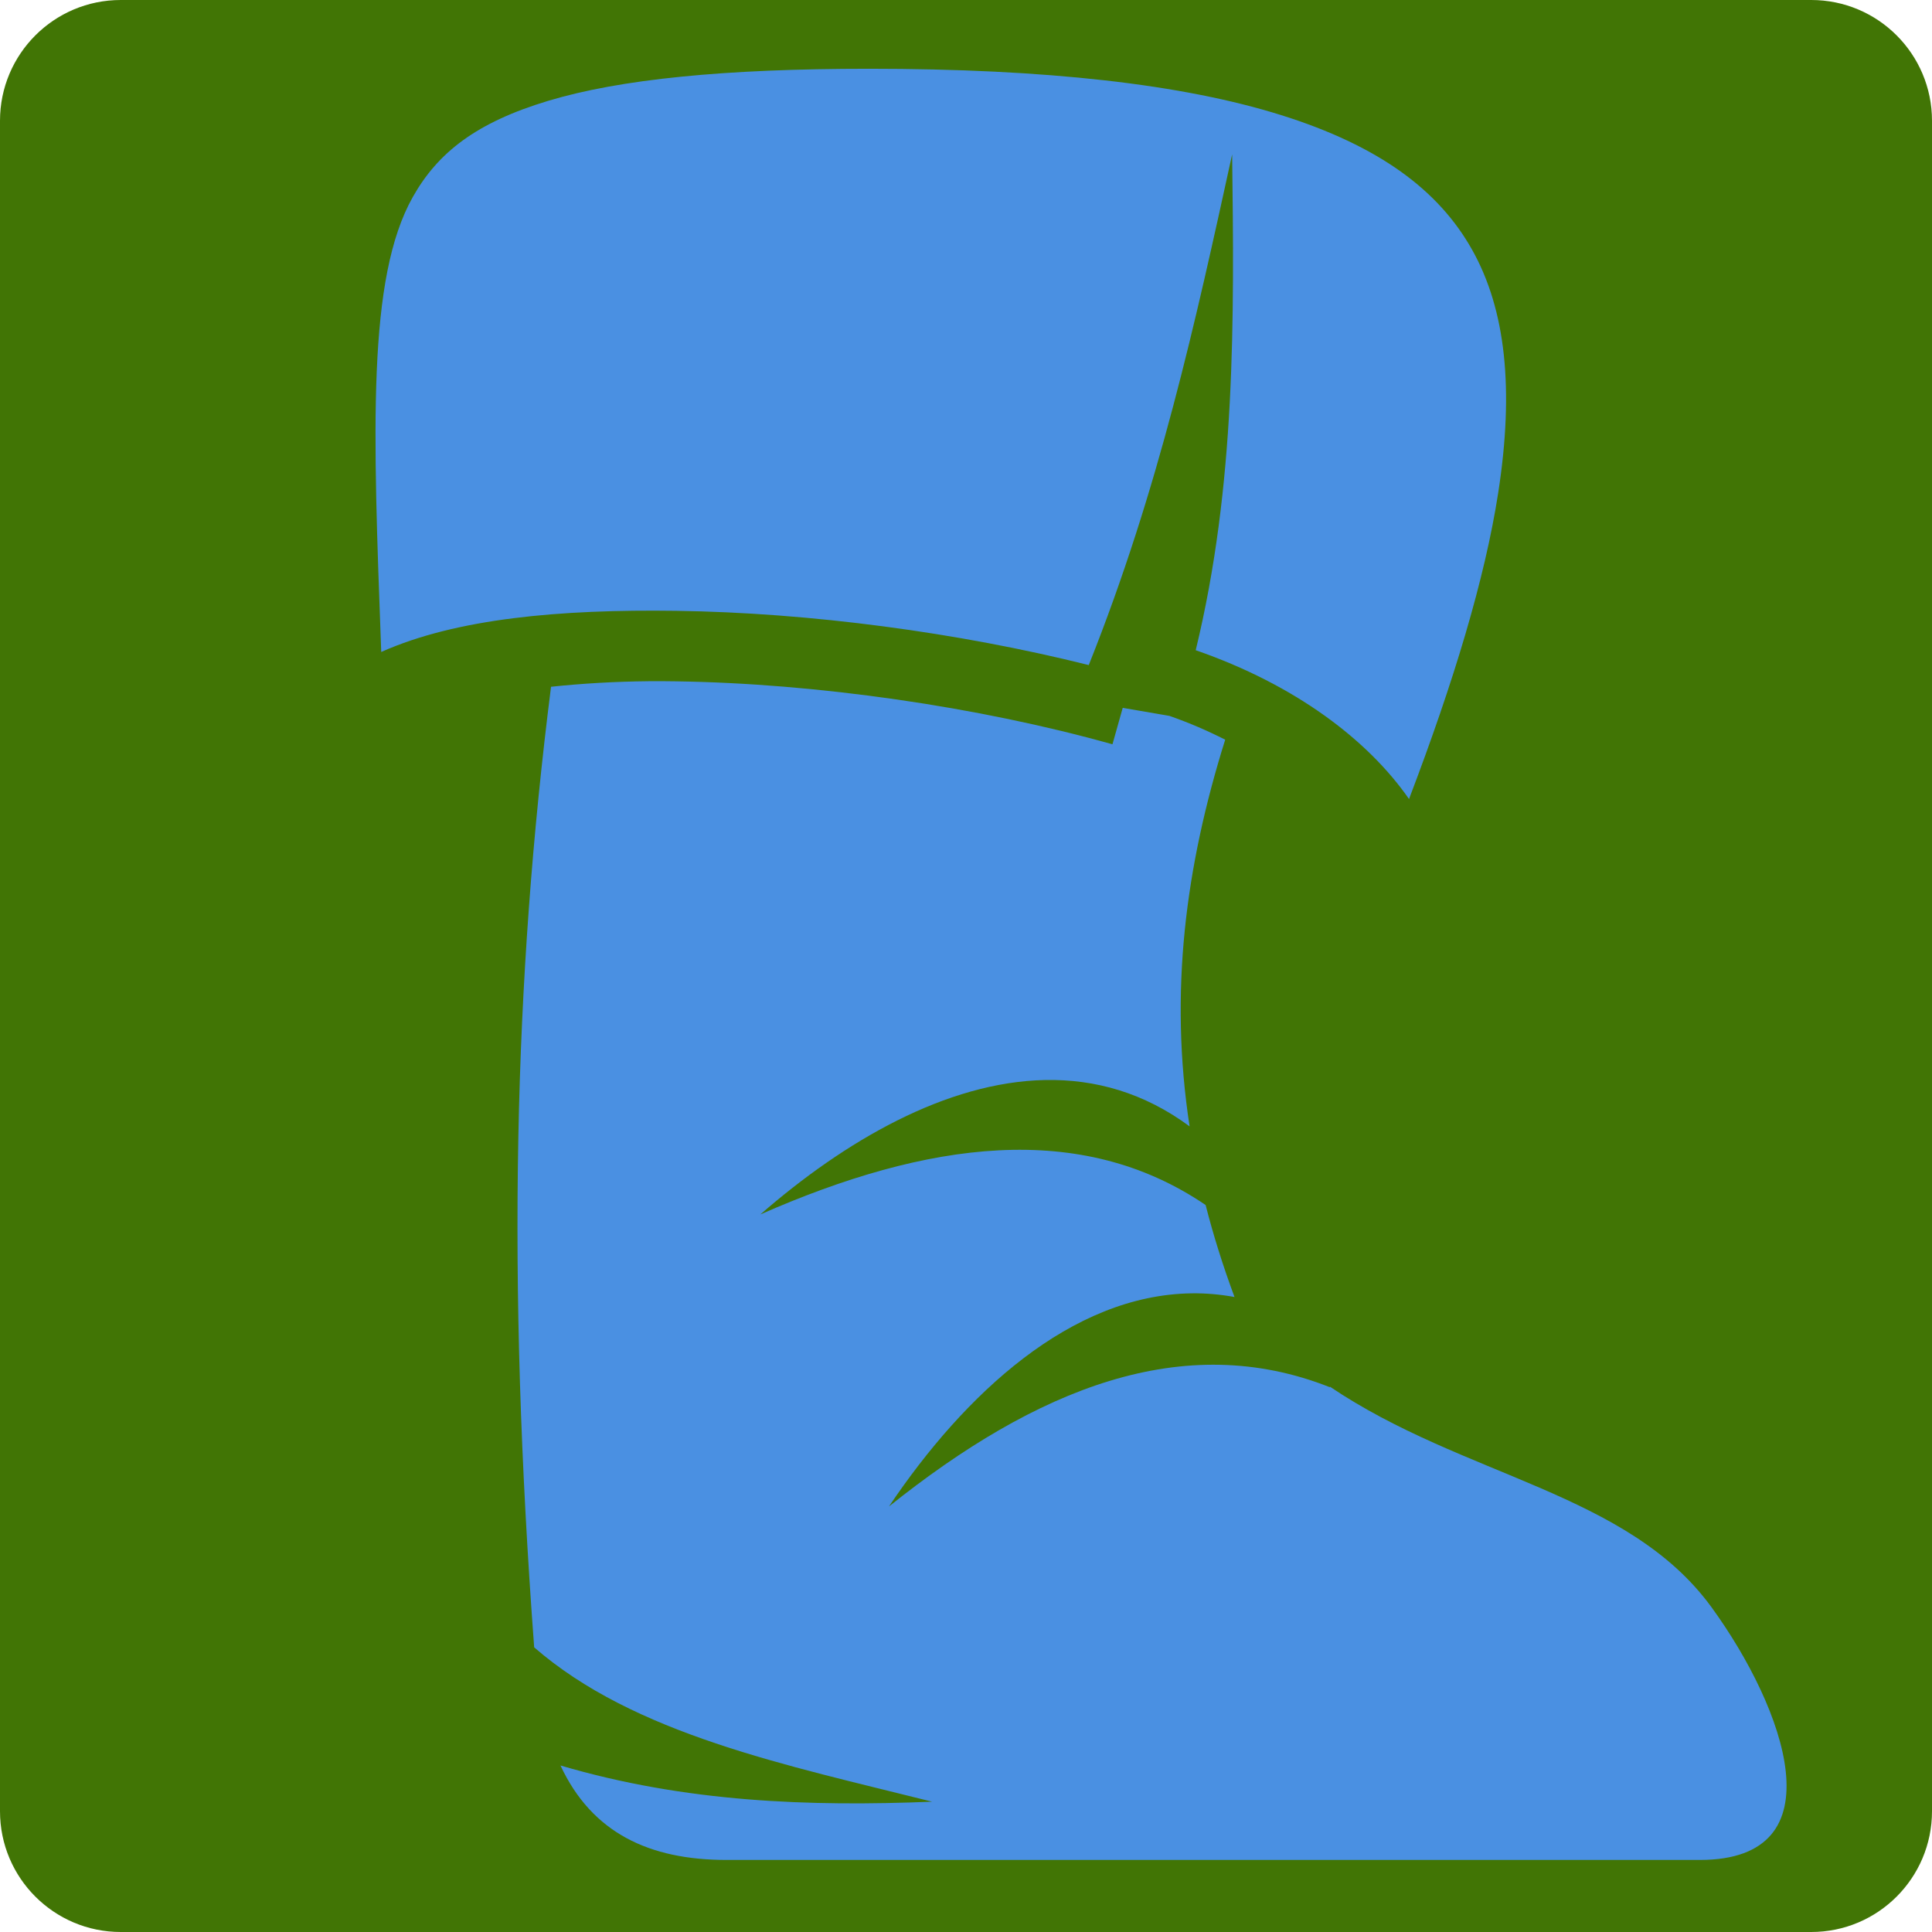
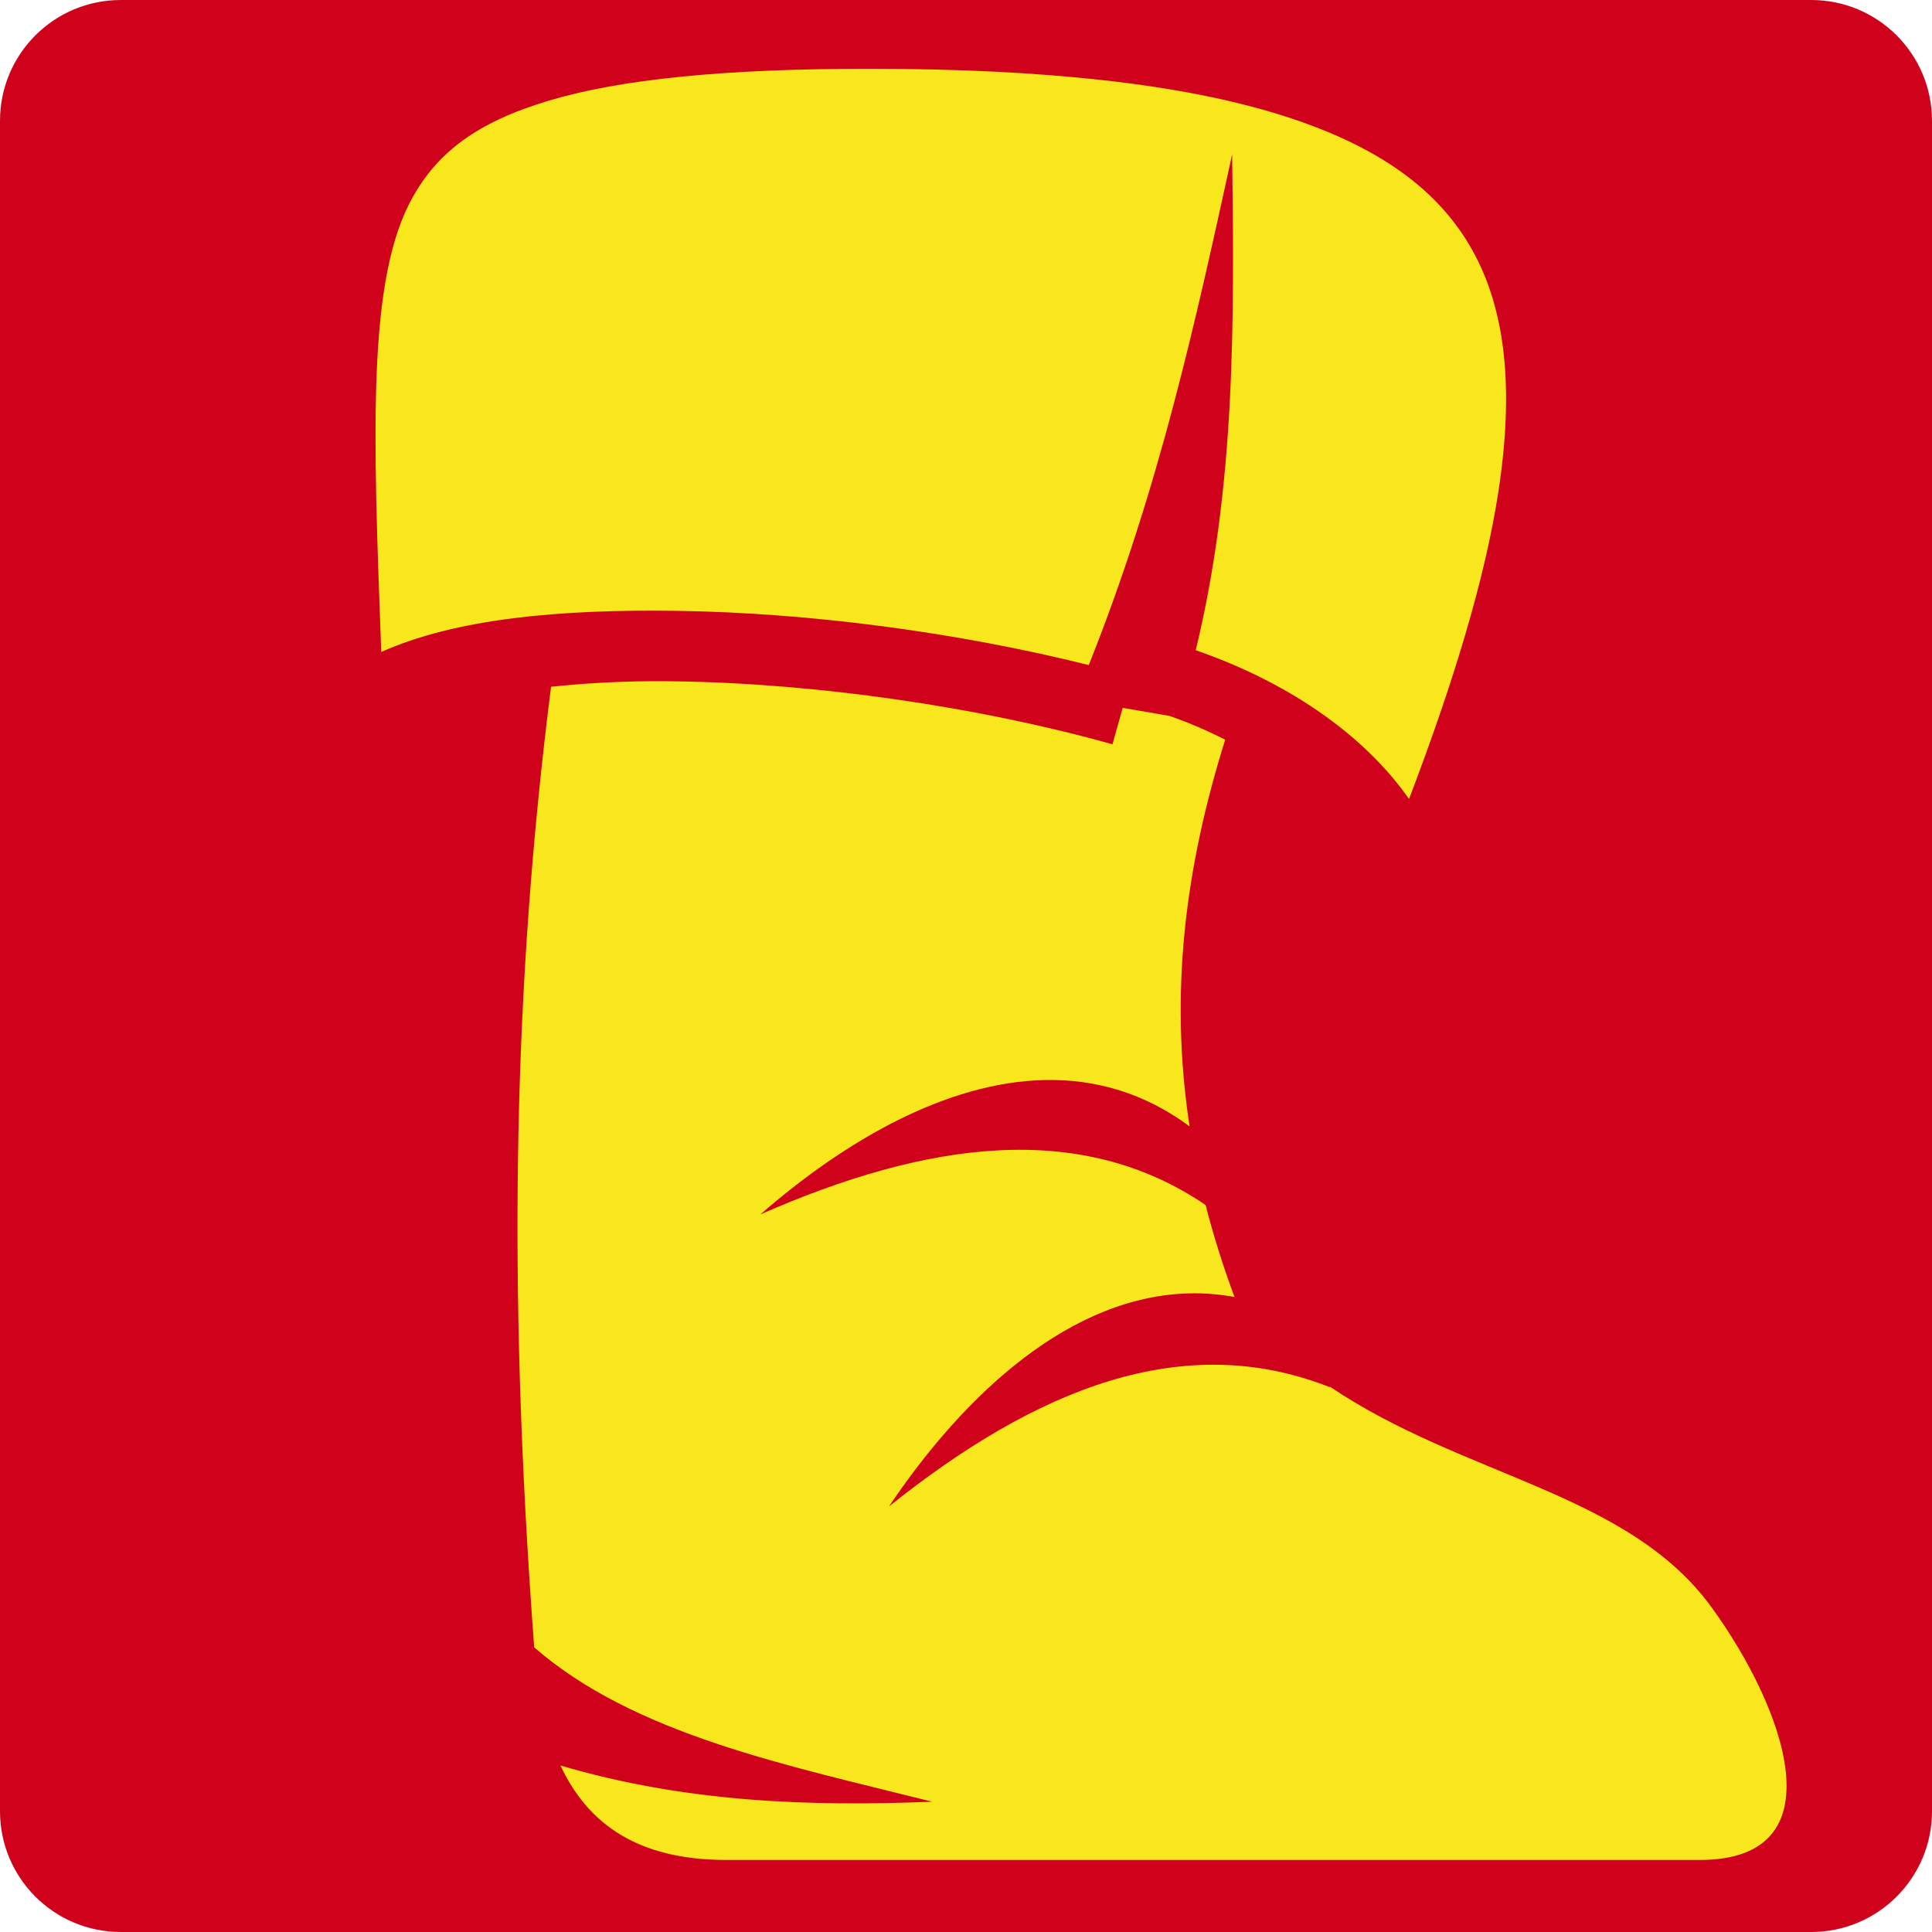
<svg xmlns="http://www.w3.org/2000/svg" style="height: 512px; width: 512px;" viewBox="0 0 512 512">
-   <rect fill="#417505" fill-opacity="1" height="512" width="512" rx="32" ry="32" />
+   <rect fill="#d0021b" fill-opacity="1" height="512" width="512" rx="32" ry="32" />
  <g class="" style="" transform="translate(0,0)">
-     <path d="M230.313 18.22c-38.374 0-65.98 2.768-85.032 8.5-19.05 5.73-29.247 13.7-35.874 25.468-12.14 21.562-10.572 61.474-8.375 120.593 19.884-8.89 47.444-11.333 78.19-10.905 35.384.493 74.694 5.72 109.31 14.375 18.682-46.793 28.3-91.058 38-135.344.553 43.798.98 87.61-9.655 131.406 26.36 9.144 45.587 23.717 56.53 39.438 11.877-31.154 20.094-58.353 23.626-81.094 4.292-27.623 1.972-48.605-6.874-64.406-8.846-15.8-24.57-27.567-50.656-35.75-26.087-8.183-62.19-12.28-109.188-12.28zM171.97 180.53c-9.123.087-17.842.61-25.94 1.47-9.856 77.77-11.774 156.56-4.468 254.563 26.544 23.08 66.735 31.19 105.47 40.906-32.55 1.308-65.25.195-98.5-9.595 8.33 17.868 23.528 25.03 44 25.03H450.5c37.102 0 22.515-40.208 3.094-66.936-22.223-30.585-65.654-34.498-101.22-58.533l.126.22c-38.968-15.458-77.94.41-116.906 31.562 20.12-29.928 48.293-56.017 80.187-56.47 3.742-.053 7.544.276 11.376.97-3.076-8.267-5.614-16.393-7.656-24.376-33.092-22.49-73.682-16.99-118 2.5 22.384-19.514 49.346-35.1 75.438-35.625 13.233-.267 26.238 3.352 38.312 12.28-5.426-35.452-1.14-68.74 9.438-102.47-4.554-2.32-9.476-4.46-14.782-6.31l-12.375-2.126-2.717 9.656c-35.354-9.928-78.42-16.166-115.875-16.688-2.34-.032-4.674-.052-6.97-.03z" fill="#4a90e2" fill-opacity="1" />
+     <path d="M230.313 18.22c-38.374 0-65.98 2.768-85.032 8.5-19.05 5.73-29.247 13.7-35.874 25.468-12.14 21.562-10.572 61.474-8.375 120.593 19.884-8.89 47.444-11.333 78.19-10.905 35.384.493 74.694 5.72 109.31 14.375 18.682-46.793 28.3-91.058 38-135.344.553 43.798.98 87.61-9.655 131.406 26.36 9.144 45.587 23.717 56.53 39.438 11.877-31.154 20.094-58.353 23.626-81.094 4.292-27.623 1.972-48.605-6.874-64.406-8.846-15.8-24.57-27.567-50.656-35.75-26.087-8.183-62.19-12.28-109.188-12.28zM171.97 180.53c-9.123.087-17.842.61-25.94 1.47-9.856 77.77-11.774 156.56-4.468 254.563 26.544 23.08 66.735 31.19 105.47 40.906-32.55 1.308-65.25.195-98.5-9.595 8.33 17.868 23.528 25.03 44 25.03H450.5c37.102 0 22.515-40.208 3.094-66.936-22.223-30.585-65.654-34.498-101.22-58.533l.126.22c-38.968-15.458-77.94.41-116.906 31.562 20.12-29.928 48.293-56.017 80.187-56.47 3.742-.053 7.544.276 11.376.97-3.076-8.267-5.614-16.393-7.656-24.376-33.092-22.49-73.682-16.99-118 2.5 22.384-19.514 49.346-35.1 75.438-35.625 13.233-.267 26.238 3.352 38.312 12.28-5.426-35.452-1.14-68.74 9.438-102.47-4.554-2.32-9.476-4.46-14.782-6.31l-12.375-2.126-2.717 9.656c-35.354-9.928-78.42-16.166-115.875-16.688-2.34-.032-4.674-.052-6.97-.03z" fill="#f8e71c" fill-opacity="1" />
  </g>
</svg>
